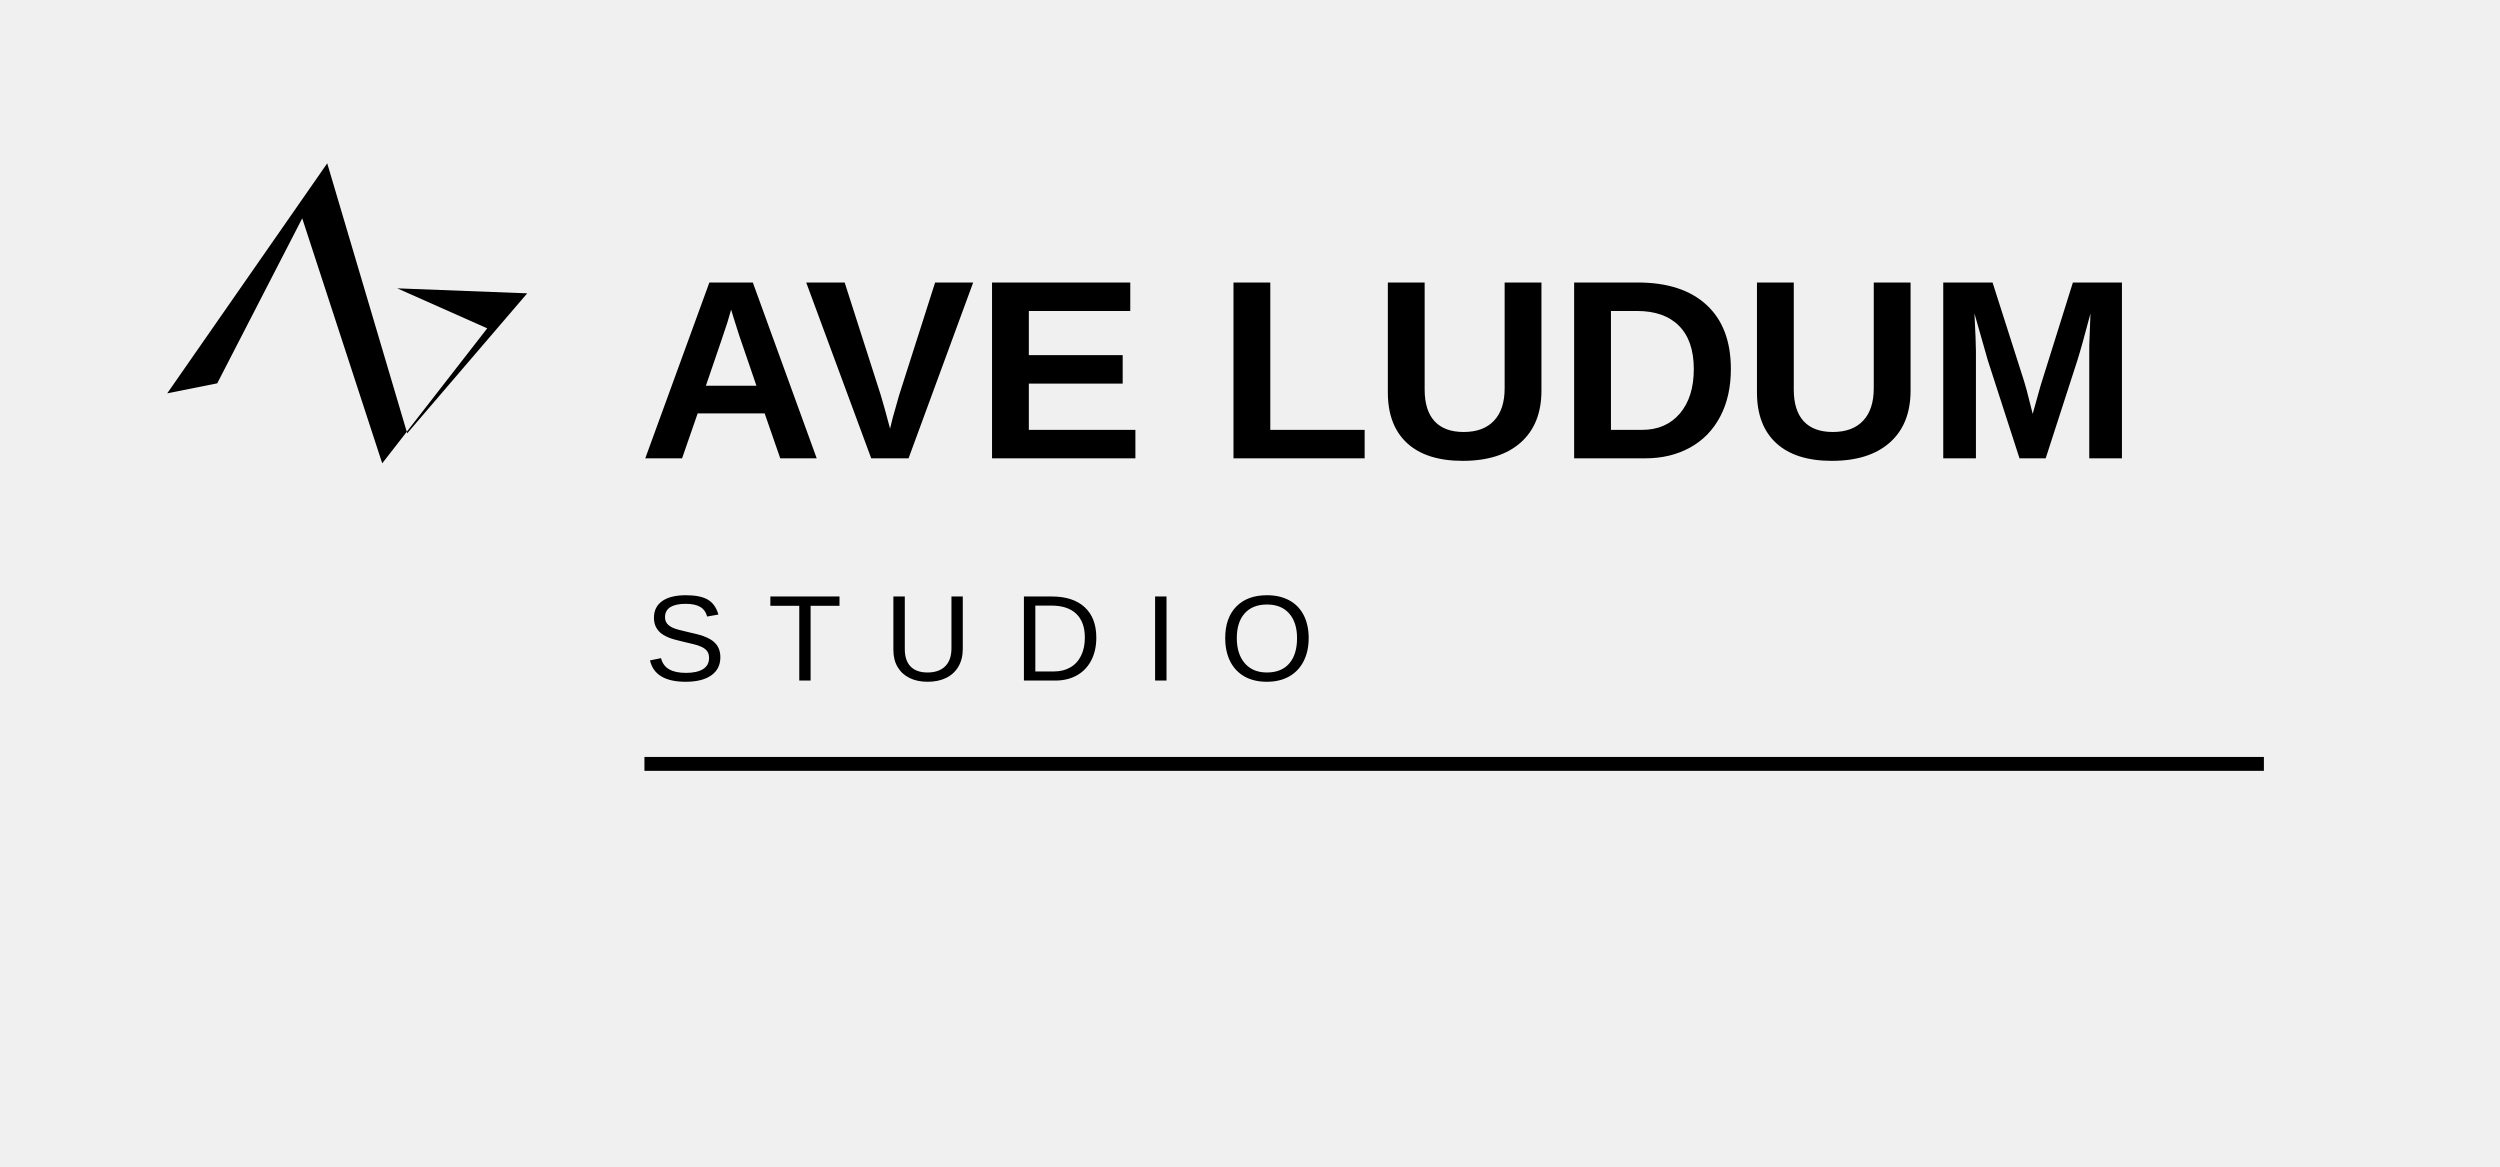
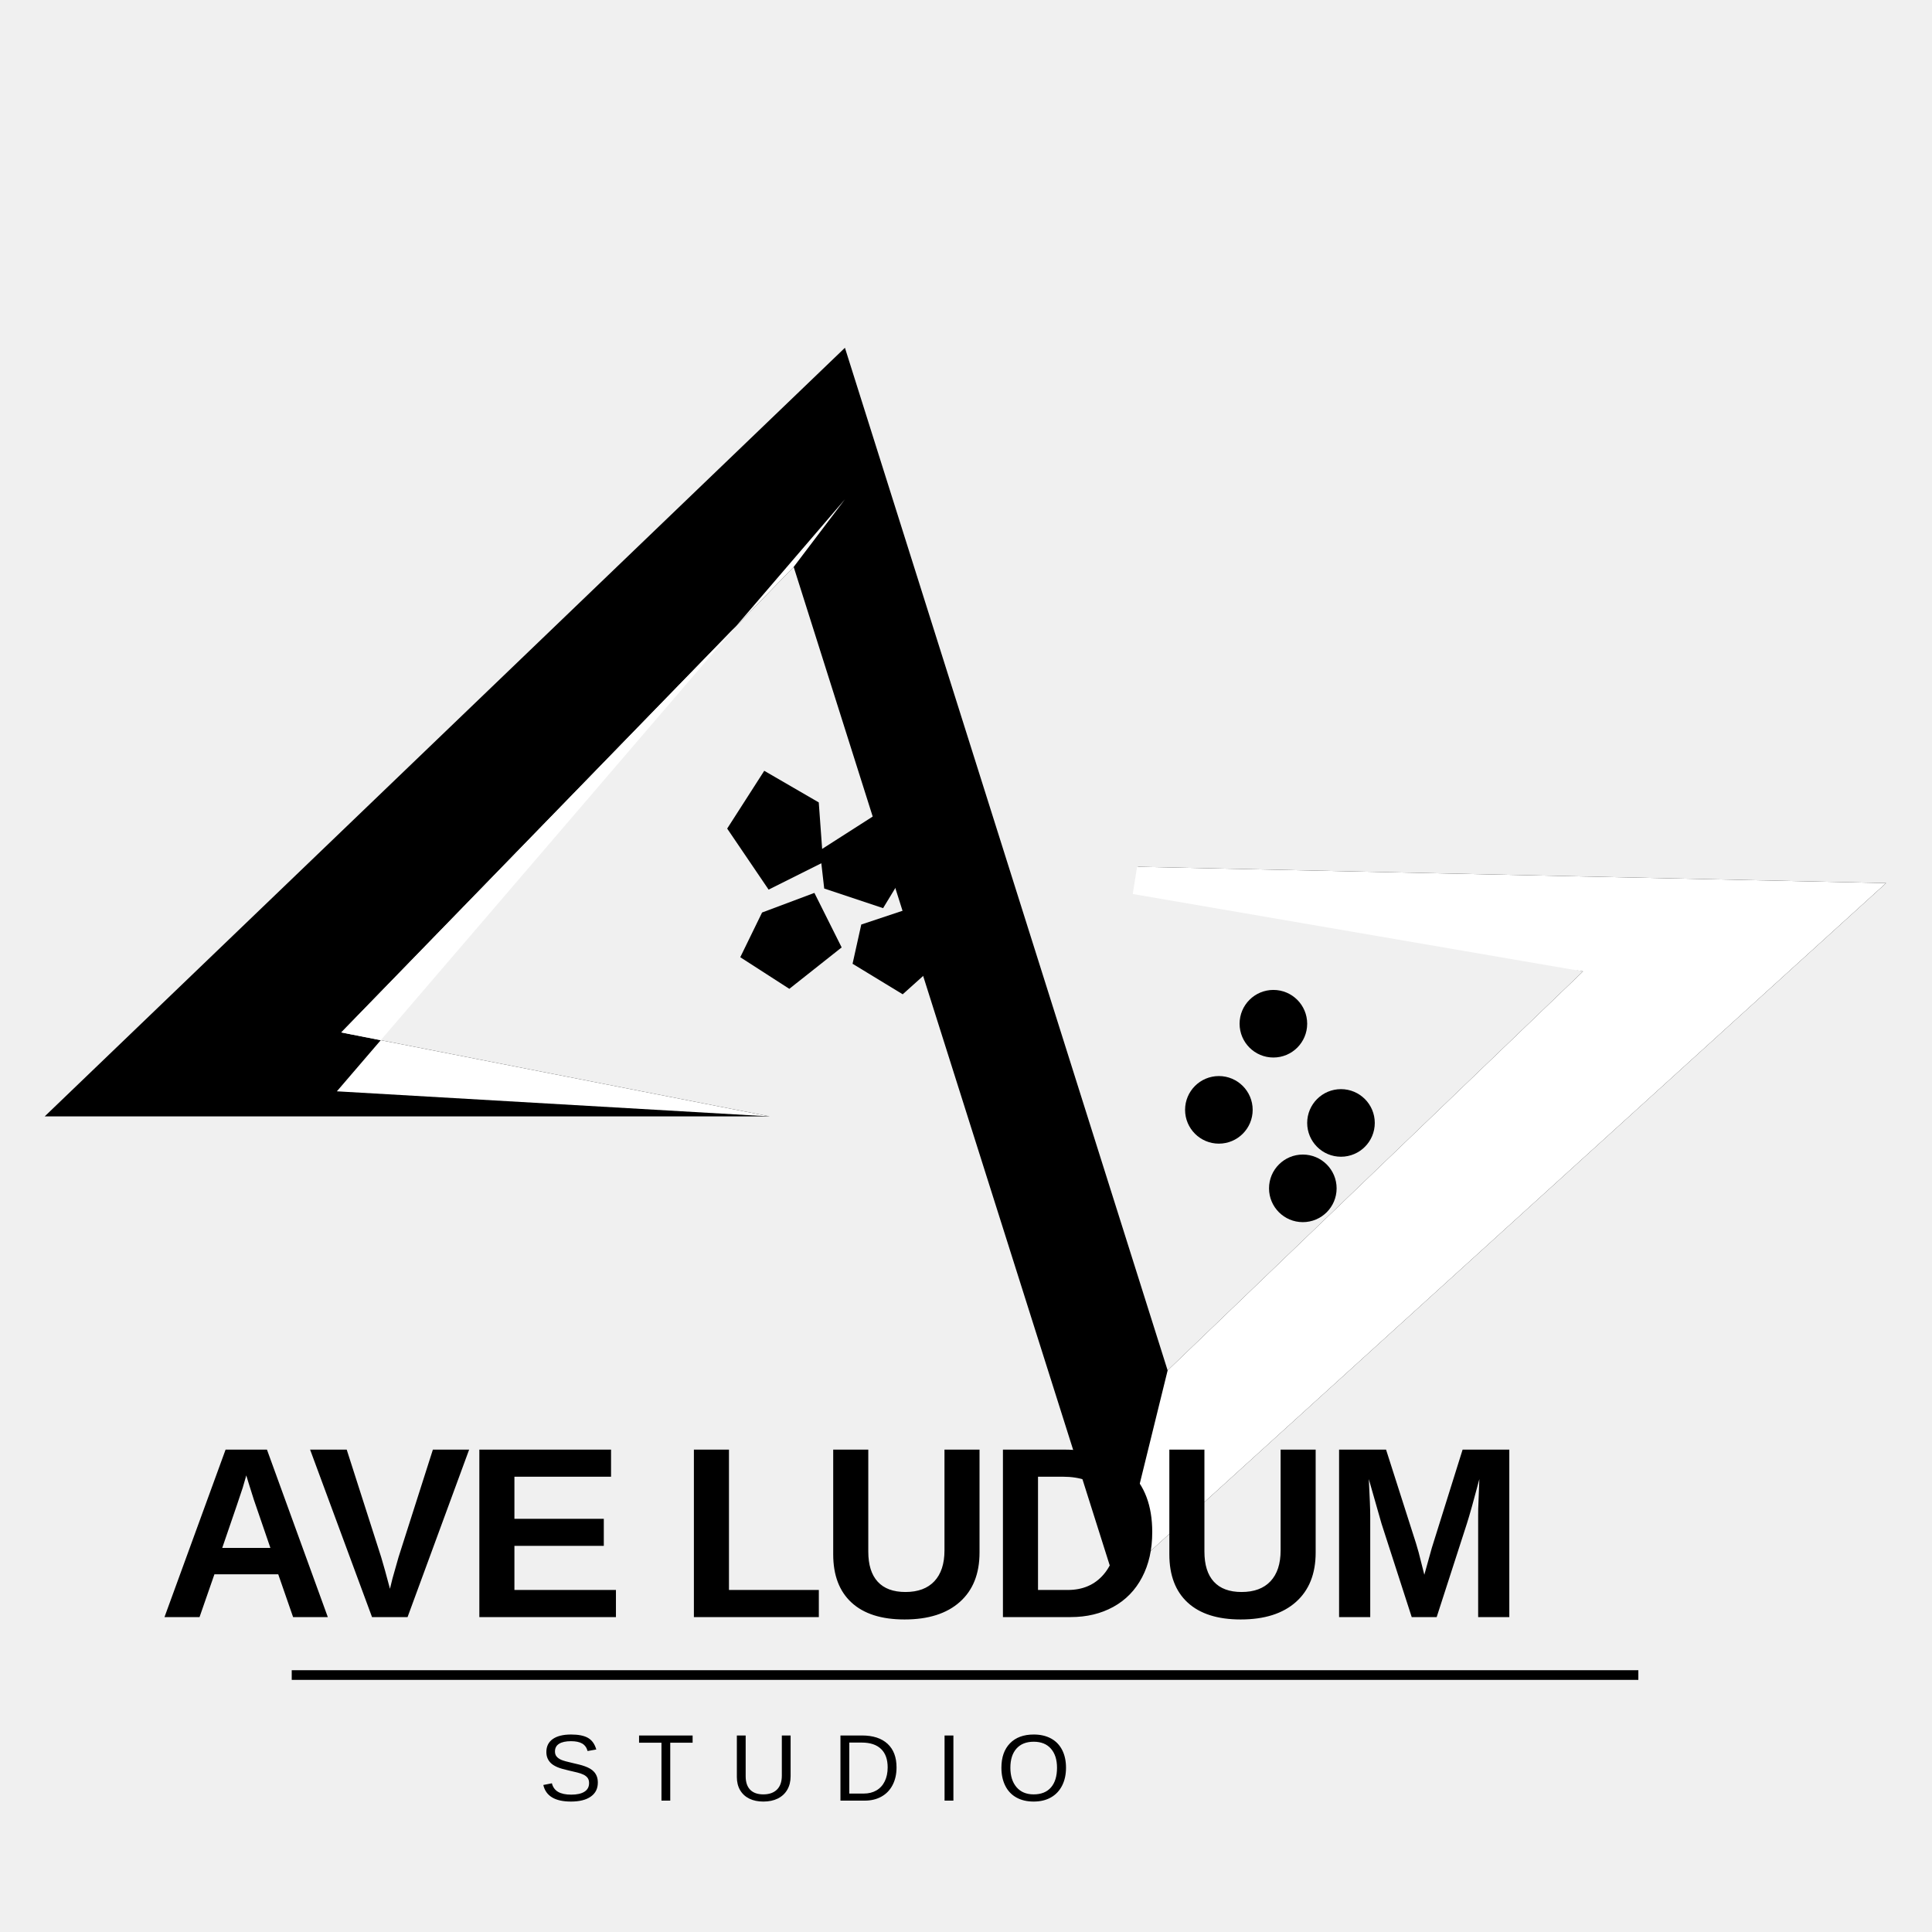
- <svg xmlns="http://www.w3.org/2000/svg" viewBox="0 0 900 420">
-   <g transform="translate(35 30) scale(.36)">
-     <path d="M70 310 L230 80 L310 350 L430 210 L300 205 L390 245 L285 380 L205 135 L120 300 Z" fill="black" />
+ <svg xmlns="http://www.w3.org/2000/svg" viewBox="0 0 1000 1000">
+   <g transform="scale(.5643)">
+     <path fill="black" d="M775 319L41 1024H706L313 947L728 520L1023 1452L1730 810L1043 795L1452 891L1071 1257Z" />
+     <path fill="white" d="M775 458L309 1001L706 1024L313 947L728 520Z" />
+     <path fill="white" d="M1039 820L1452 891L1071 1257L1023 1452L1730 810L1043 795Z" />
+     <g fill="black">
+       <path d="M667 760l34-53 50 29 4 55-50 25z" />
+       <path d="M752 780l50-32 39 34-31 51-54-18z" />
+       <path d="M699 837l48-18 25 50-48 38-45-29z" />
+       <path d="M790 848l48-16 29 45-39 35-46-28z" />
+       <circle cx="1168" cy="939" r="31" />
+       <circle cx="1230" cy="1030" r="31" />
+       <circle cx="1118" cy="1018" r="31" />
+       <circle cx="1195" cy="1090" r="31" />
+     </g>
  </g>
-   <text x="230" y="165" font-family="Arial Black,Arial,sans-serif" font-size="92" font-weight="900" fill="black">AVE LUDUM</text>
-   <text x="232" y="245" font-family="Arial,sans-serif" font-size="44" letter-spacing="15" fill="black">STUDIO</text>
-   <line x1="232" y1="275" x2="815" y2="275" stroke="black" stroke-width="5" />
+   <text x="82" y="837" font-family="Arial Black,Arial,sans-serif" font-size="126" font-weight="900" fill="black" letter-spacing="-4">AVE LUDUM</text>
+   <line x1="151" y1="867" x2="848" y2="867" stroke="black" stroke-width="5" />
+   <text x="279" y="932" font-family="Arial,sans-serif" font-size="49" letter-spacing="18" fill="black">STUDIO</text>
</svg>
